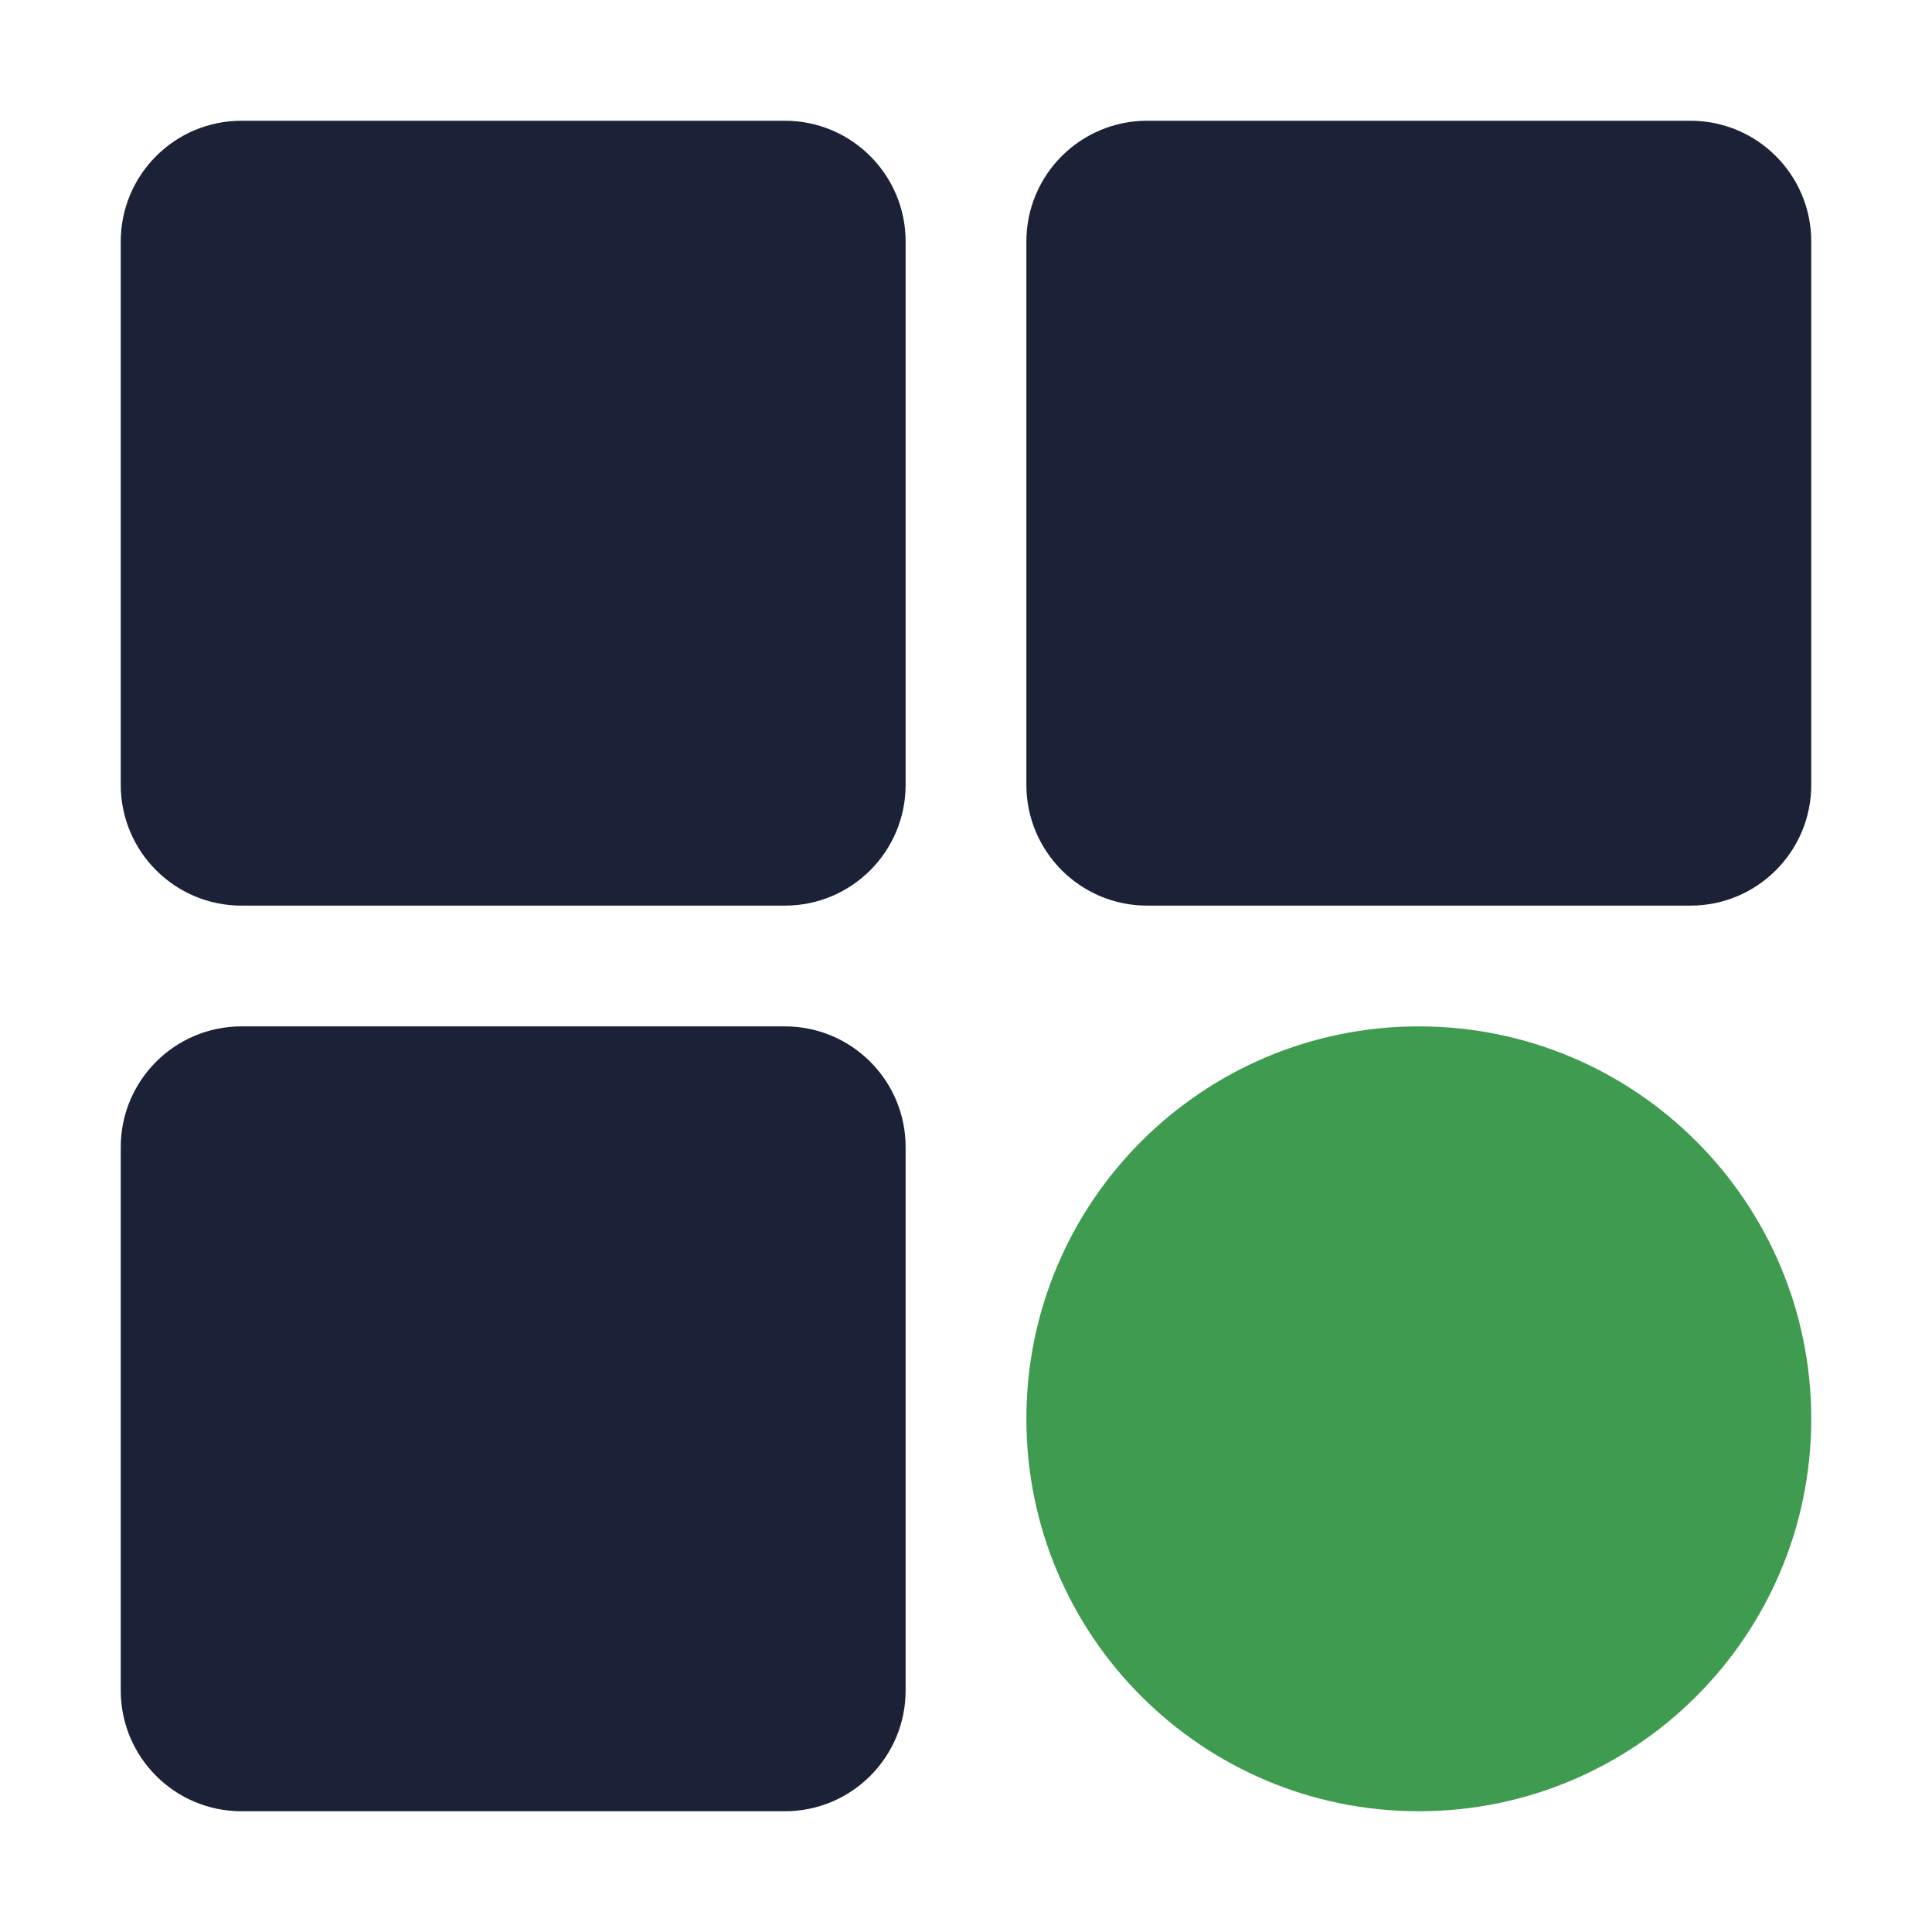
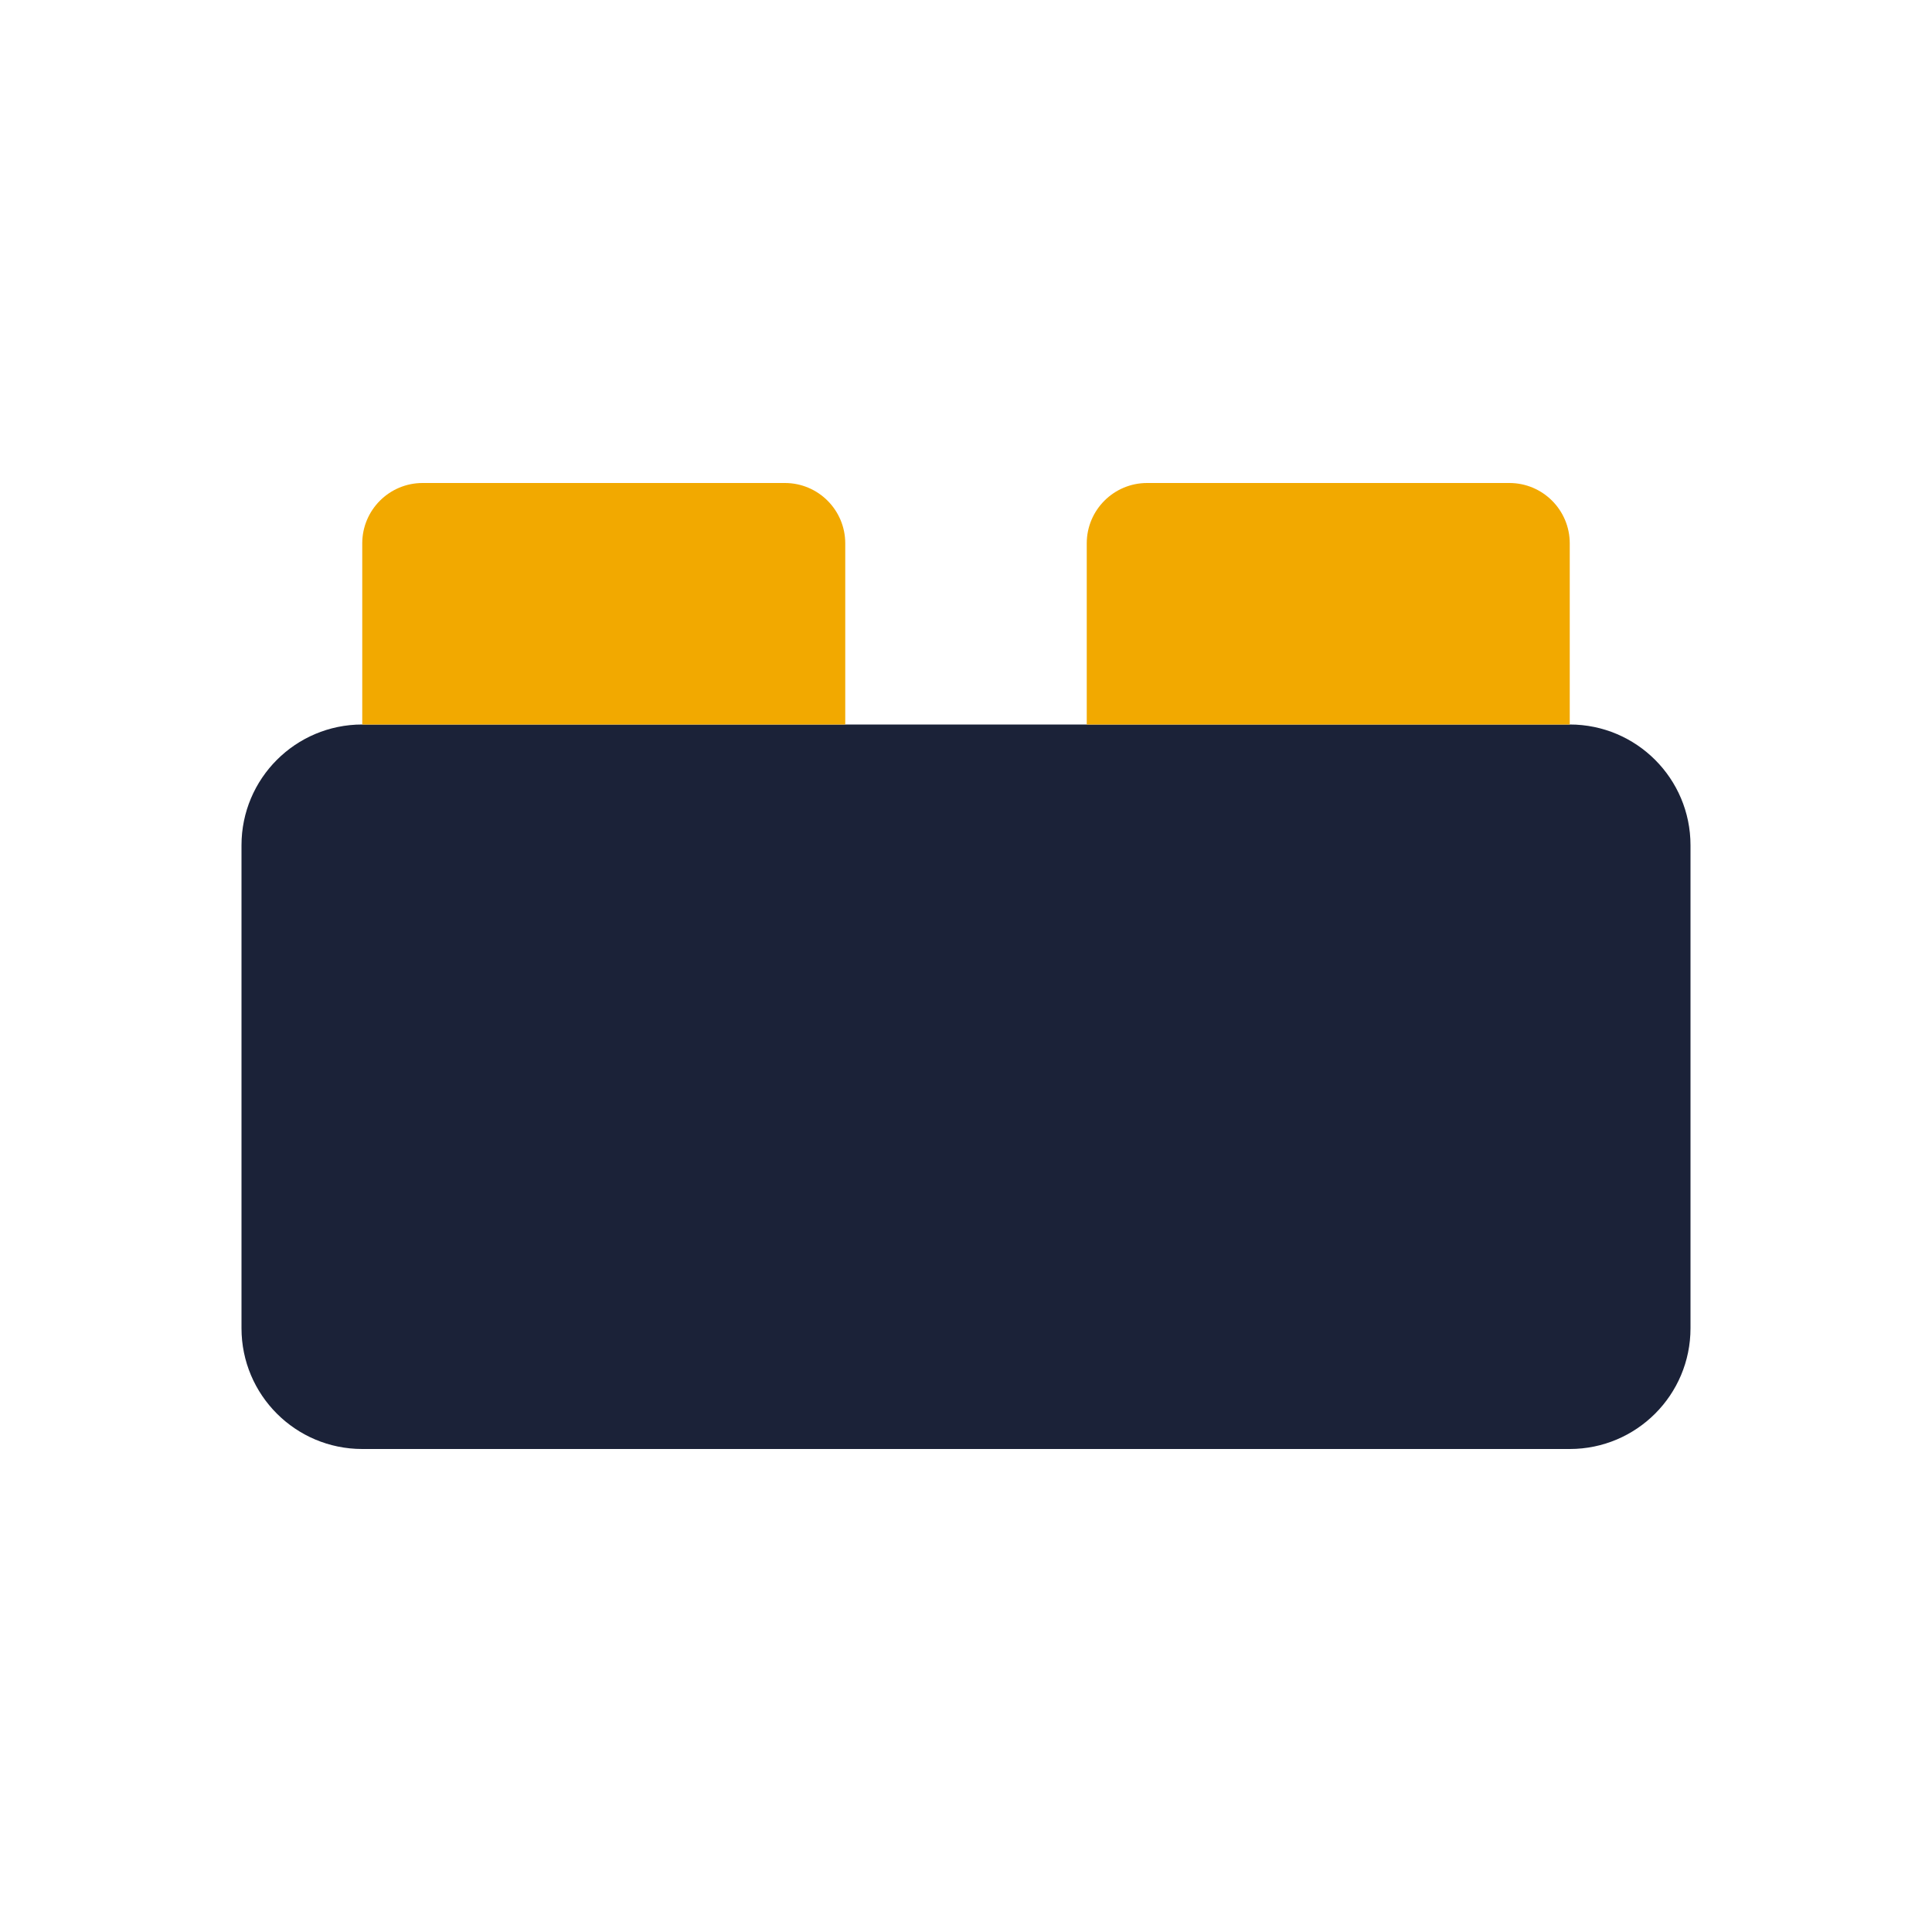
<svg xmlns="http://www.w3.org/2000/svg" viewBox="0 0 32 32">
-   <g fill="#1b2238">
-     <rect x="2" y="2" width="13" height="13" rx="2" />
-     <rect x="17" y="2" width="13" height="13" rx="2" />
-     <rect x="2" y="17" width="13" height="13" rx="2" />
-   </g>
-   <circle cx="23.5" cy="23.5" r="6.5" fill="#3f9b4f" />
+   <rect x="4" y="12" width="24" height="12" rx="2" fill="#1b2238" />
+   <path d="M6 12V9a1 1 0 0 1 1-1h6a1 1 0 0 1 1 1v3zm12 0V9a1 1 0 0 1 1-1h6a1 1 0 0 1 1 1v3z" fill="#f2a900" />
</svg>
